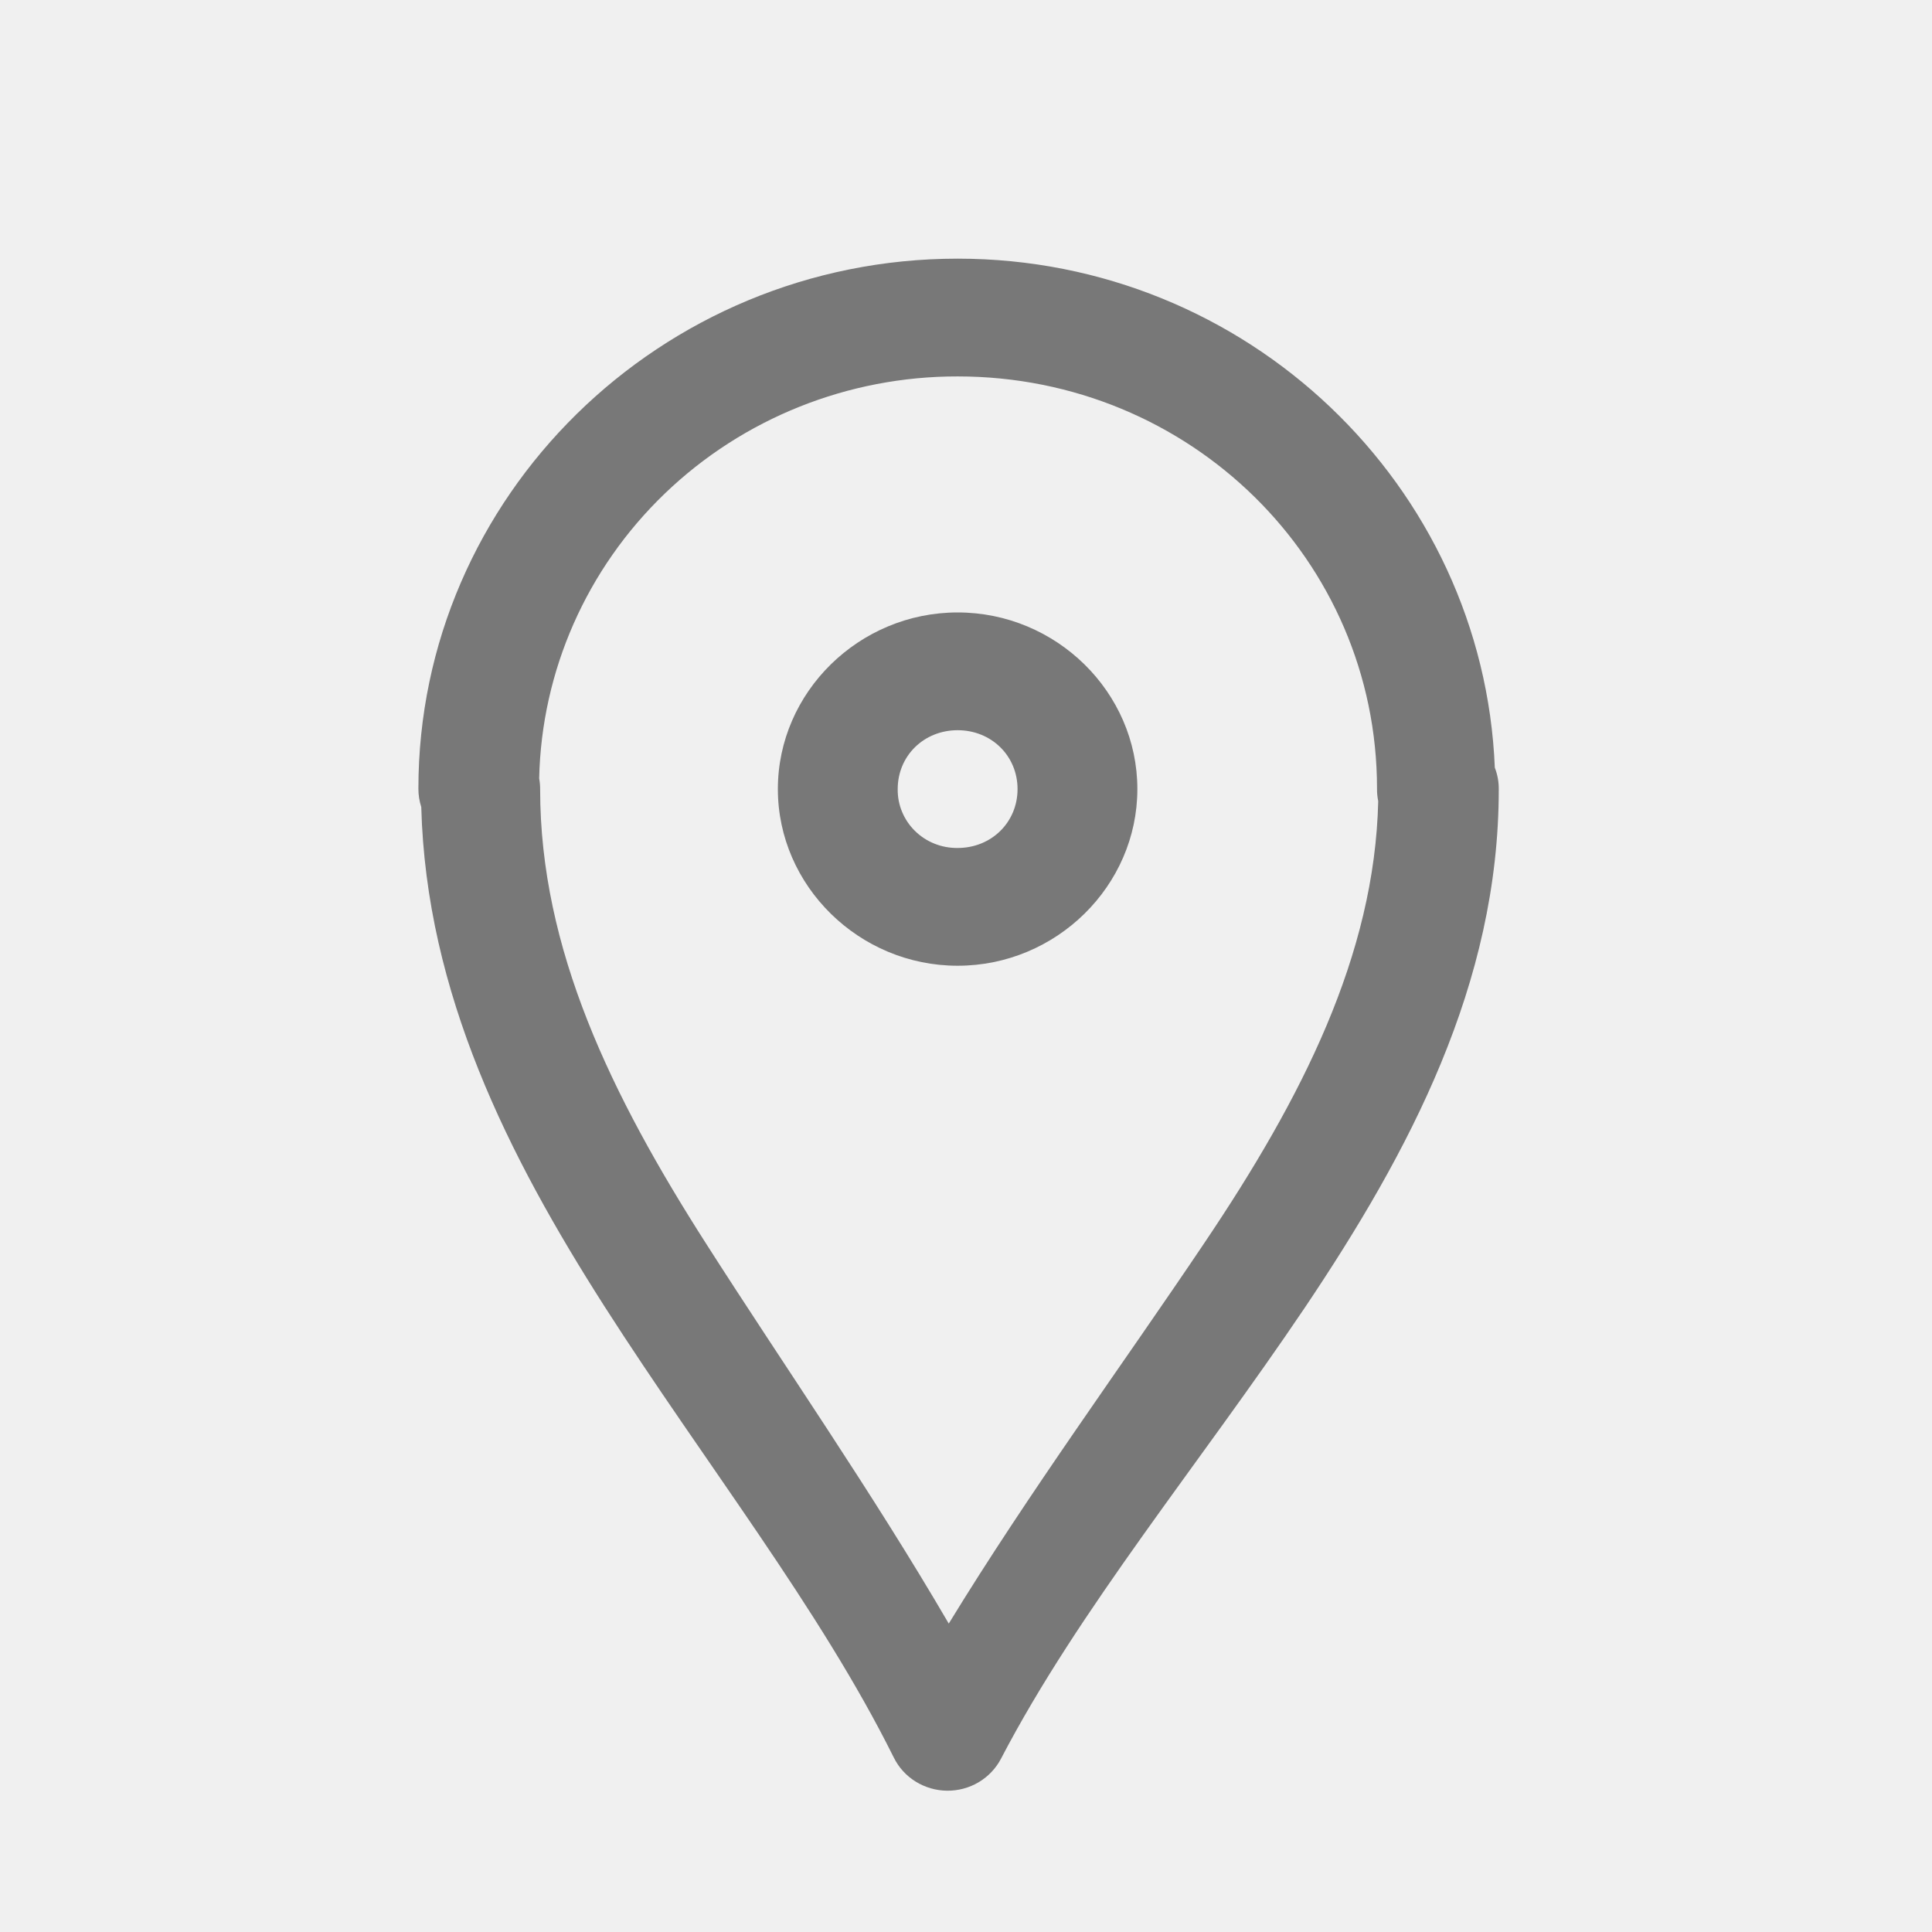
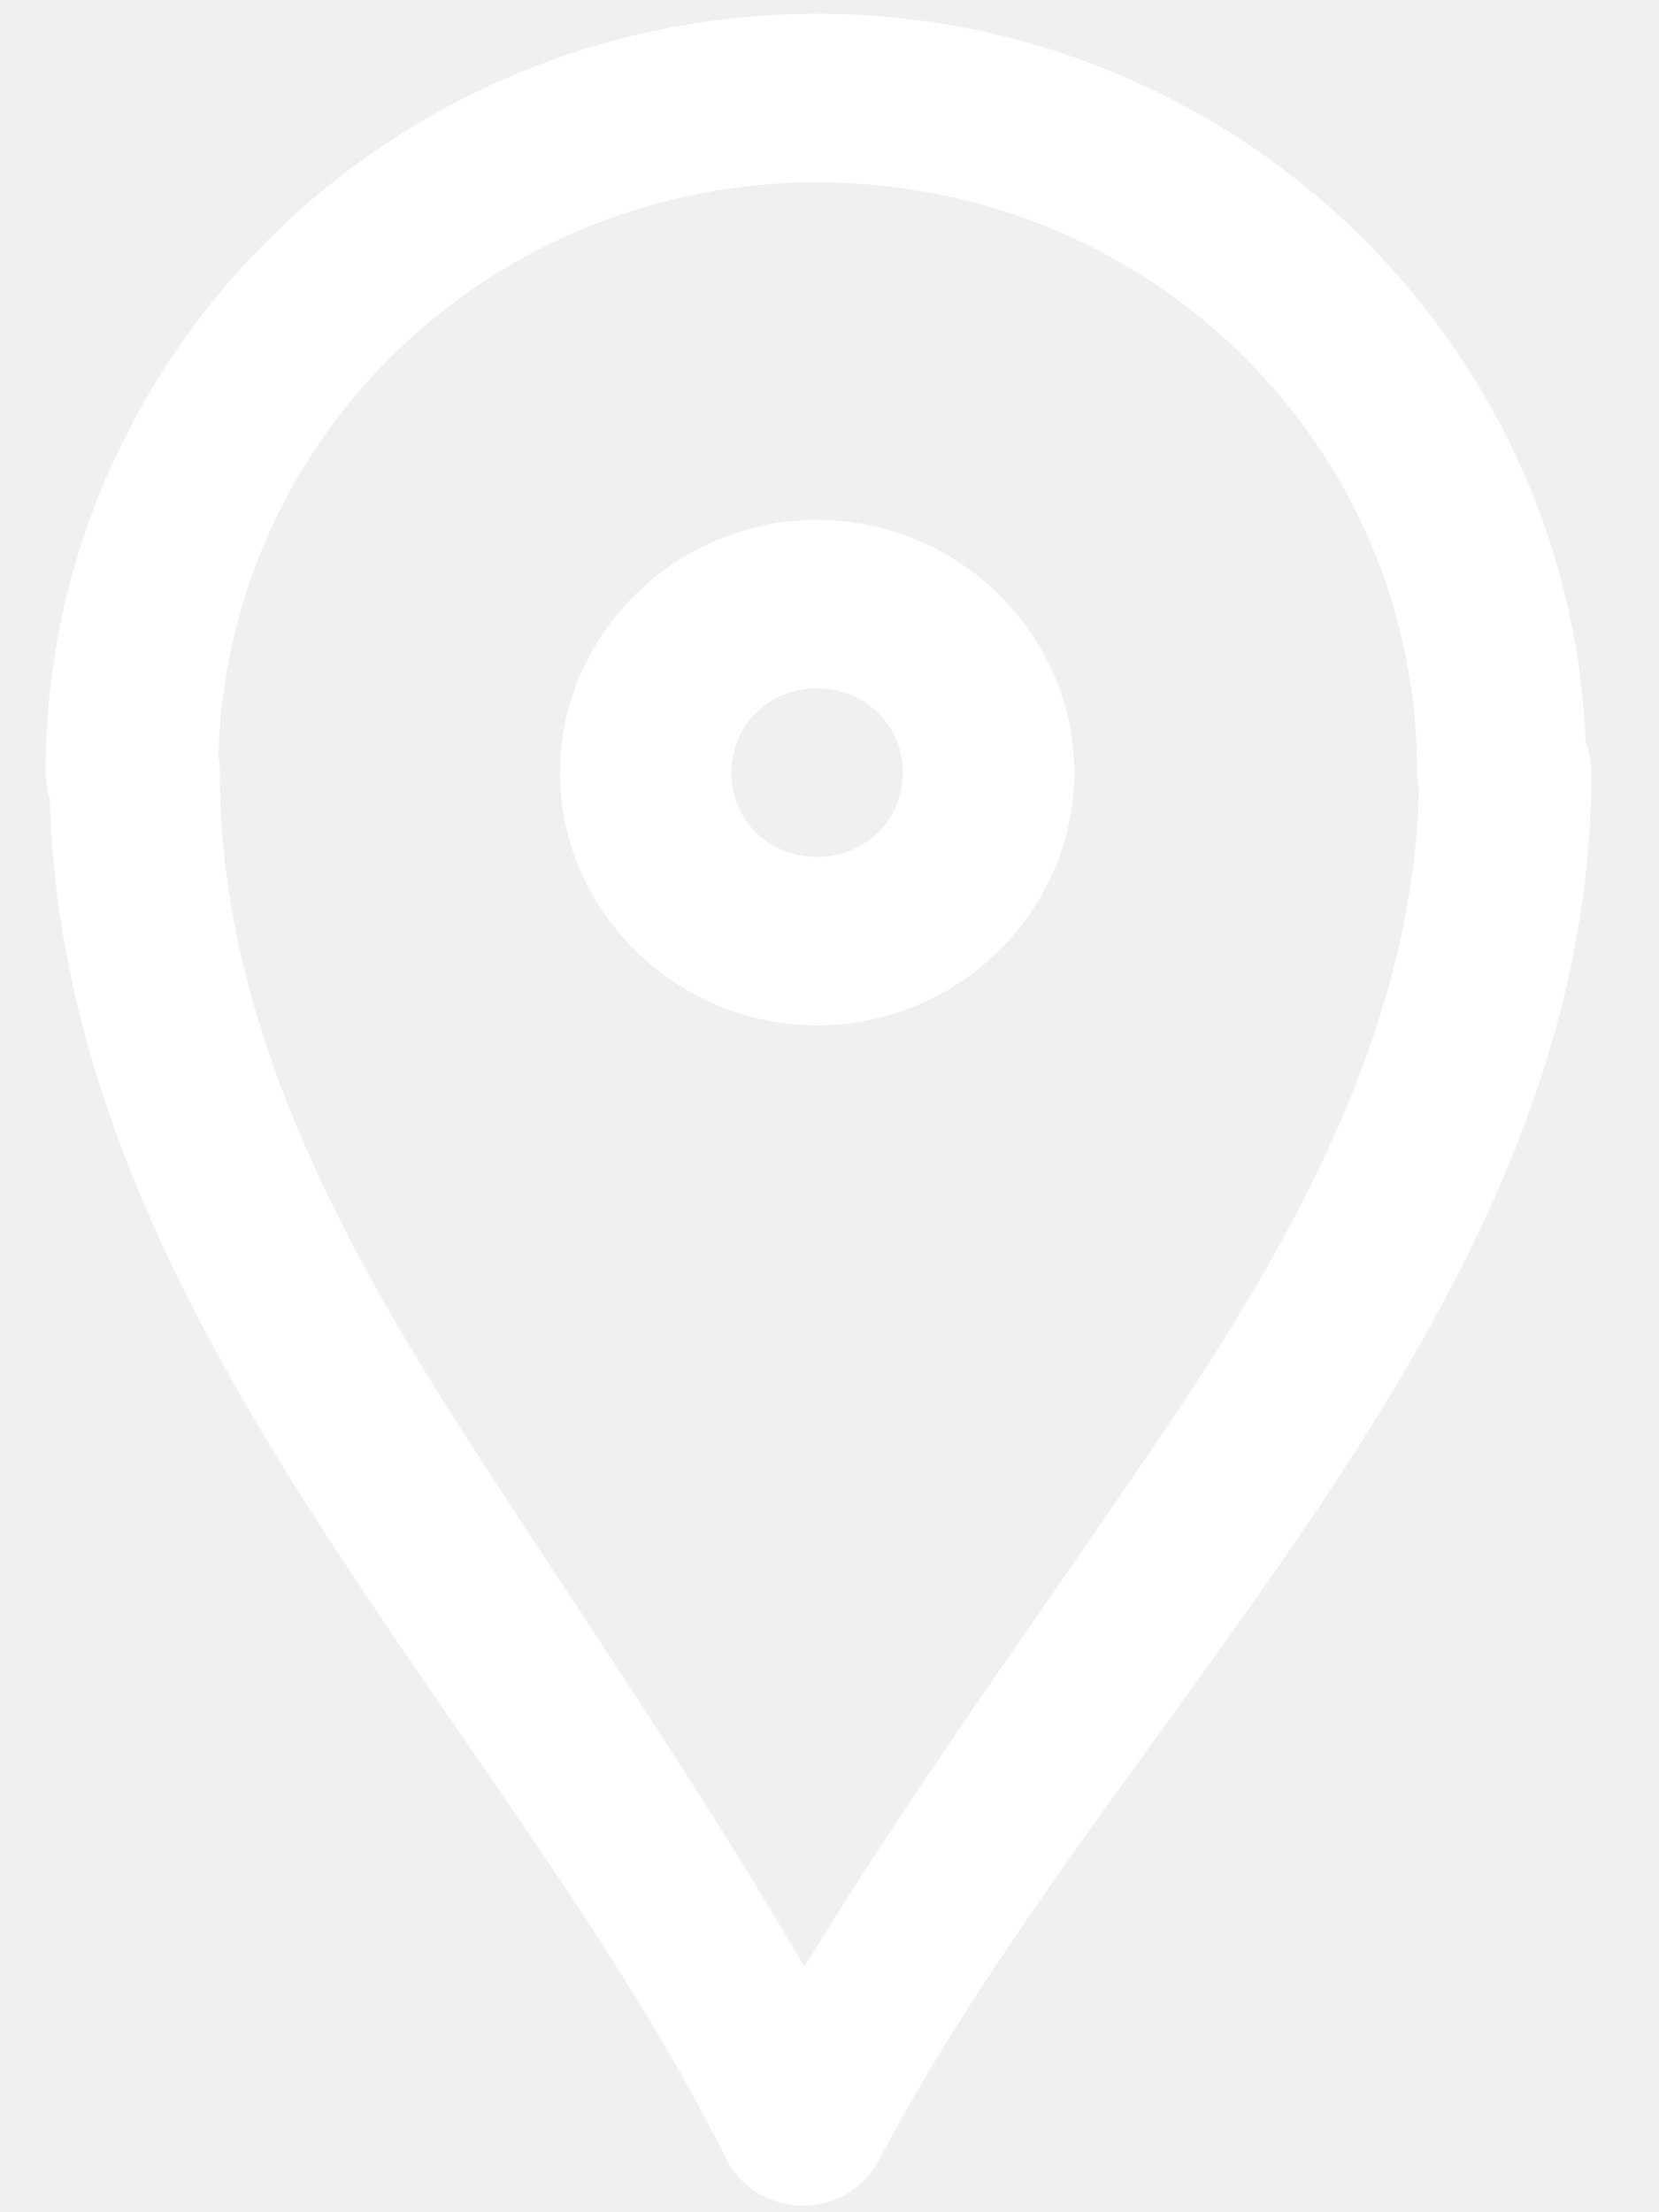
- <svg xmlns="http://www.w3.org/2000/svg" width="66" height="66" viewBox="0 0 66 66" fill="none">
-   <path d="M32.714 8.836C22.562 8.836 14.293 16.963 14.293 26.94C14.292 27.153 14.325 27.365 14.391 27.568C14.559 33.924 17.359 39.476 20.654 44.634C24.06 49.956 28.002 54.945 30.532 60.038C30.698 60.375 30.956 60.66 31.277 60.86C31.599 61.06 31.971 61.169 32.351 61.173C32.732 61.177 33.106 61.077 33.432 60.884C33.758 60.69 34.022 60.412 34.196 60.079C36.848 54.989 40.991 49.993 44.573 44.674C48.146 39.355 51.2 33.611 51.2 26.972C51.204 26.717 51.158 26.463 51.065 26.224C50.672 16.588 42.612 8.836 32.714 8.836ZM32.714 12.859C40.655 12.859 47.041 19.139 47.041 26.94C47.039 27.085 47.053 27.229 47.082 27.371C46.959 32.633 44.478 37.509 41.146 42.457C38.334 46.645 35.158 50.97 32.411 55.464C29.803 50.99 26.799 46.674 24.13 42.498C20.879 37.416 18.452 32.42 18.452 26.968C18.453 26.843 18.442 26.718 18.419 26.594C18.498 22.921 20.04 19.426 22.713 16.858C25.385 14.29 28.976 12.854 32.714 12.859ZM32.714 20.922C29.349 20.922 26.573 23.645 26.573 26.956C26.573 30.263 29.349 32.991 32.714 32.991C36.083 32.991 38.854 30.263 38.854 26.956C38.854 23.645 36.083 20.922 32.714 20.922ZM32.714 24.945C33.868 24.945 34.761 25.822 34.761 26.956C34.761 28.091 33.868 28.968 32.714 28.968C32.444 28.971 32.176 28.922 31.926 28.822C31.676 28.723 31.449 28.575 31.258 28.387C31.067 28.2 30.916 27.976 30.815 27.73C30.713 27.485 30.663 27.221 30.667 26.956C30.667 25.822 31.559 24.945 32.714 24.945Z" fill="#787878" />
+ <svg xmlns="http://www.w3.org/2000/svg" width="24" height="32" viewBox="0 0 24 32" fill="none">
+   <path d="M11.821 0.199C5.67 0.199 0.66 5.123 0.66 11.168C0.659 11.297 0.68 11.425 0.72 11.548C0.821 15.399 2.518 18.763 4.514 21.888C6.578 25.113 8.966 28.135 10.499 31.221C10.599 31.425 10.756 31.598 10.95 31.719C11.145 31.84 11.37 31.906 11.601 31.909C11.832 31.911 12.058 31.851 12.256 31.733C12.453 31.616 12.613 31.447 12.719 31.246C14.326 28.162 16.835 25.135 19.006 21.912C21.171 18.69 23.021 15.209 23.021 11.188C23.023 11.033 22.995 10.879 22.939 10.734C22.701 4.896 17.818 0.199 11.821 0.199ZM11.821 2.637C16.632 2.637 20.501 6.442 20.501 11.168C20.5 11.255 20.508 11.343 20.526 11.429C20.452 14.617 18.949 17.571 16.93 20.569C15.226 23.107 13.301 25.727 11.637 28.45C10.057 25.739 8.237 23.124 6.62 20.594C4.651 17.515 3.18 14.488 3.18 11.185C3.181 11.109 3.174 11.033 3.16 10.958C3.208 8.733 4.142 6.615 5.761 5.059C7.381 3.503 9.556 2.634 11.821 2.637ZM11.821 7.521C9.782 7.521 8.101 9.172 8.101 11.178C8.101 13.181 9.782 14.834 11.821 14.834C13.862 14.834 15.541 13.181 15.541 11.178C15.541 9.172 13.862 7.521 11.821 7.521ZM11.821 9.959C12.52 9.959 13.061 10.49 13.061 11.178C13.061 11.865 12.52 12.396 11.821 12.396C11.657 12.399 11.495 12.369 11.343 12.308C11.192 12.248 11.054 12.158 10.939 12.045C10.823 11.931 10.732 11.796 10.67 11.647C10.609 11.498 10.578 11.338 10.581 11.178C10.581 10.49 11.121 9.959 11.821 9.959Z" fill="white" />
</svg>
